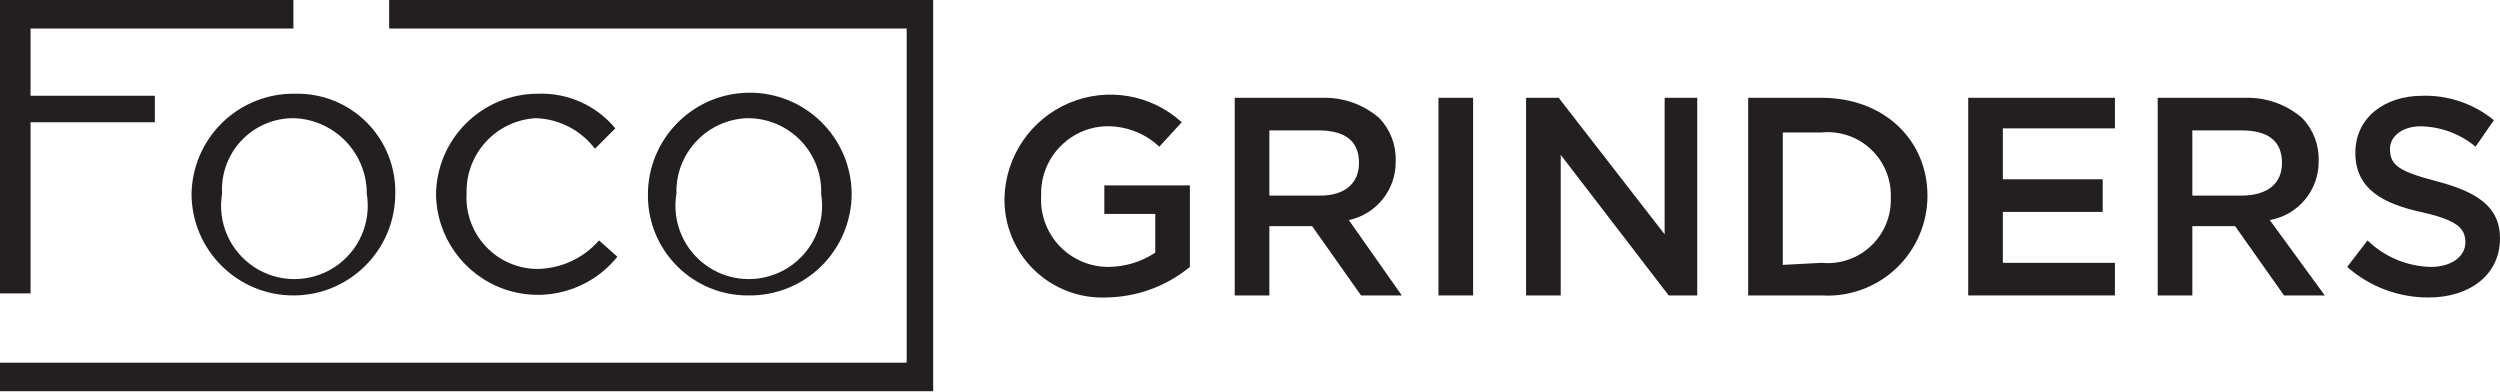
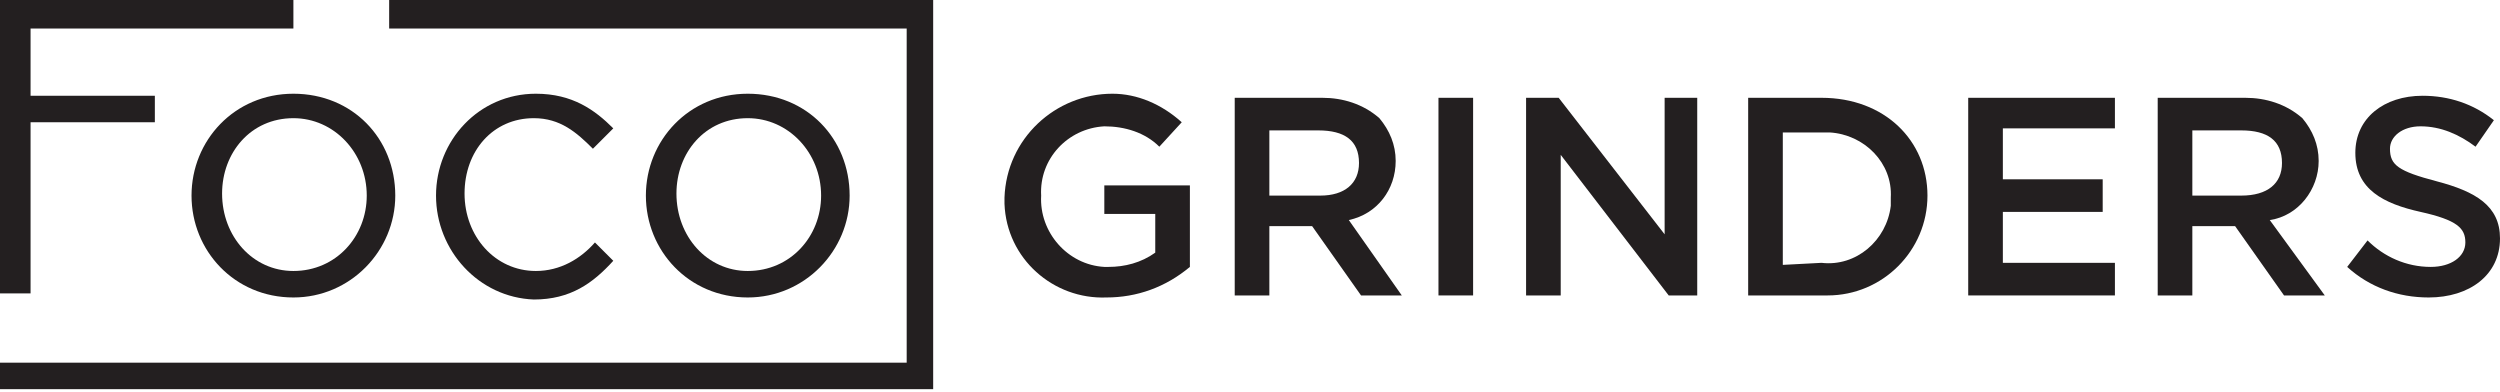
- <svg xmlns="http://www.w3.org/2000/svg" viewBox="0 0 122.7 19.2">
-   <defs>
-     <style>.cls-1{fill:#231f20;}</style>
-   </defs>
-   <g id="Layer_2" data-name="Layer 2">
-     <g id="WEB">
-       <path class="cls-1" d="M49.3,9.7h0A5.2,5.2,0,0,1,58,6L56.9,7.2a3.7,3.7,0,0,0-2.7-1,3.3,3.3,0,0,0-3.1,3.4h0a3.3,3.3,0,0,0,3.3,3.5,4.2,4.2,0,0,0,2.3-.7V10.5H54.2V9.1h4.2v4a6.6,6.6,0,0,1-4.1,1.5A4.8,4.8,0,0,1,49.3,9.7Z" />
-       <path class="cls-1" d="M60.6,4.8h4.3a4.1,4.1,0,0,1,2.8,1,2.9,2.9,0,0,1,.8,2.1h0a2.9,2.9,0,0,1-2.3,2.9l2.6,3.7h-2l-2.4-3.4H62.3v3.4H60.6Zm4.2,4.8C66,9.6,66.7,9,66.7,8h0c0-1.1-.7-1.6-2-1.6H62.3V9.6Z" />
-       <path class="cls-1" d="M70.6,4.8h1.7v9.7H70.6Z" />
-       <path class="cls-1" d="M74.9,4.8h1.6l5.2,6.7V4.8h1.6v9.7H81.9L76.6,7.6v6.9H74.9Z" />
-       <path class="cls-1" d="M85.8,4.8h3.6c3.1,0,5.2,2.1,5.2,4.8h0a4.9,4.9,0,0,1-5.2,4.9H85.8Zm3.6,8.1a3.1,3.1,0,0,0,3.4-3.2h0a3.1,3.1,0,0,0-3.4-3.2H87.5v6.5Z" />
-       <path class="cls-1" d="M96.6,4.8h7.2V6.3H98.3V8.8h4.9v1.6H98.3v2.5h5.5v1.6H96.6Z" />
-       <path class="cls-1" d="M105.9,4.8h4.3a4.1,4.1,0,0,1,2.8,1,2.9,2.9,0,0,1,.8,2.1h0a2.9,2.9,0,0,1-2.4,2.9l2.7,3.7h-2l-2.4-3.4h-2.1v3.4h-1.7ZM110,9.6c1.3,0,2-.6,2-1.6h0c0-1.1-.7-1.6-2-1.6h-2.4V9.6Z" />
-       <path class="cls-1" d="M115.2,13.1l1-1.3a4.6,4.6,0,0,0,3.1,1.3c1,0,1.7-.5,1.7-1.2h0c0-.7-.4-1.1-2.2-1.5s-3.2-1.1-3.2-2.9h0c0-1.7,1.4-2.8,3.3-2.8a5.3,5.3,0,0,1,3.5,1.2l-.9,1.3a4.3,4.3,0,0,0-2.7-1c-.9,0-1.5.5-1.5,1.1h0c0,.8.4,1.1,2.3,1.6s3.1,1.2,3.1,2.8h0c0,1.8-1.5,2.9-3.5,2.9A6,6,0,0,1,115.2,13.1Z" />
-       <polygon class="cls-1" points="0 0 14.4 0 14.4 1.4 1.5 1.4 1.5 4.7 7.6 4.7 7.6 6 1.5 6 1.5 14.4 0 14.4 0 0" />
-       <path class="cls-1" d="M9.4,9.6h0a5,5,0,0,1,5.1-5,4.8,4.8,0,0,1,4.9,4.9h0a5,5,0,0,1-10,0Zm8.6,0h0a3.7,3.7,0,0,0-3.6-3.8,3.5,3.5,0,0,0-3.5,3.7h0a3.6,3.6,0,1,0,7.1,0Z" />
-       <path class="cls-1" d="M21.4,9.6h0a5,5,0,0,1,5-5,4.7,4.7,0,0,1,3.8,1.7l-1,1a3.8,3.8,0,0,0-2.9-1.5,3.6,3.6,0,0,0-3.4,3.7h0a3.5,3.5,0,0,0,3.5,3.7,4.1,4.1,0,0,0,3-1.4l.9.8a5,5,0,0,1-8.9-3.1Z" />
-       <path class="cls-1" d="M31.8,9.6h0a5,5,0,0,1,10-.1h0a5,5,0,0,1-5.1,5A4.9,4.9,0,0,1,31.8,9.6Zm8.5,0h0a3.6,3.6,0,0,0-3.6-3.8,3.6,3.6,0,0,0-3.5,3.7h0a3.6,3.6,0,1,0,7.1,0Z" />
-       <polygon class="cls-1" points="19.1 0 19.1 1.4 44.5 1.4 44.5 17.8 0 17.8 0 19.2 44.5 19.2 45.8 19.2 45.8 17.8 45.8 1.4 45.8 0 19.1 0" />
-     </g>
+ <svg xmlns="http://www.w3.org/2000/svg" version="1.1" id="Layer_1" x="0px" y="0px" viewBox="0 0 122.7 19.2" style="enable-background:new 0 0 122.7 19.2;" xml:space="preserve">
+   <style type="text/css">
+ 	.st0{fill:#231F20;}
+ </style>
+   <g>
+     <polygon class="st0" points="0,0 14.4,0 14.4,1.4 1.5,1.4 1.5,4.7 7.6,4.7 7.6,6 1.5,6 1.5,14.4 0,14.4  " />
+     <path class="st0" d="M9.4,9.6L9.4,9.6c0-2.7,2.1-5,5-5s5,2.2,5,5v0c0,2.7-2.2,5-5,5C11.5,14.6,9.4,12.3,9.4,9.6z M18,9.6L18,9.6   c0-2.1-1.6-3.8-3.6-3.8c-2.1,0-3.5,1.7-3.5,3.7v0c0,2.1,1.5,3.8,3.5,3.8C16.5,13.3,18,11.6,18,9.6z" />
+     <path class="st0" d="M21.4,9.6L21.4,9.6c0-2.7,2.1-5,4.9-5c1.8,0,2.9,0.8,3.8,1.7l-1,1c-0.8-0.8-1.6-1.5-2.9-1.5   c-2,0-3.4,1.6-3.4,3.7v0c0,2.1,1.5,3.8,3.5,3.8c1.2,0,2.2-0.6,2.9-1.4l0.9,0.9c-1,1.1-2.1,1.9-3.9,1.9   C23.5,14.6,21.4,12.3,21.4,9.6z" />
+     <path class="st0" d="M31.7,9.6L31.7,9.6c0-2.7,2.1-5,5-5s5,2.2,5,5v0c0,2.7-2.2,5-5,5C33.8,14.6,31.7,12.3,31.7,9.6z M40.3,9.6   L40.3,9.6c0-2.1-1.6-3.8-3.6-3.8c-2.1,0-3.5,1.7-3.5,3.7v0c0,2.1,1.5,3.8,3.5,3.8C38.8,13.3,40.3,11.6,40.3,9.6z" />
+     <polygon class="st0" points="19.1,0 19.1,1.4 44.5,1.4 44.5,17.8 0,17.8 0,19.1 44.5,19.1 45.8,19.1 45.8,17.8 45.8,1.4 45.8,0     " />
+   </g>
+   <g id="WEB">
+     <path class="st0" d="M49.3,9.7L49.3,9.7c0.1-2.9,2.5-5.1,5.3-5.1c1.2,0,2.4,0.5,3.4,1.4l-1.1,1.2c-0.7-0.7-1.7-1-2.7-1   c-1.8,0.1-3.2,1.6-3.1,3.4l0,0c-0.1,1.8,1.3,3.4,3.1,3.5c0.1,0,0.1,0,0.2,0c0.8,0,1.6-0.2,2.3-0.7v-1.9h-2.5V9.1h4.2v4   c-1.2,1-2.6,1.5-4.1,1.5c-2.6,0.1-4.9-1.9-5-4.6C49.3,9.9,49.3,9.8,49.3,9.7z" />
+     <path class="st0" d="M60.6,4.8h4.3c1,0,2,0.3,2.8,1c0.5,0.6,0.8,1.3,0.8,2.1l0,0c0,1.4-0.9,2.6-2.3,2.9l2.6,3.7h-2l-2.4-3.4h-2.1   v3.4h-1.7V4.8z M64.8,9.6C66,9.6,66.7,9,66.7,8l0,0c0-1.1-0.7-1.6-2-1.6h-2.4v3.2H64.8z" />
+     <path class="st0" d="M70.6,4.8h1.7v9.7h-1.7V4.8z" />
+     <path class="st0" d="M74.9,4.8h1.6l5.2,6.7V4.8h1.6v9.7h-1.4l-5.3-6.9v6.9h-1.7V4.8z" />
+     <path class="st0" d="M85.8,4.8h3.6c3.1,0,5.2,2.1,5.2,4.8l0,0c0,2.7-2.2,4.9-4.9,4.9c-0.1,0-0.2,0-0.3,0h-3.6V4.8z M89.4,12.9   c1.7,0.2,3.2-1.1,3.4-2.8c0-0.1,0-0.3,0-0.4l0,0c0.1-1.7-1.3-3.1-3-3.2c-0.1,0-0.3,0-0.4,0h-1.9V13L89.4,12.9z" />
+     <path class="st0" d="M96.6,4.8h7.2v1.5h-5.5v2.5h4.9v1.6h-4.9v2.5h5.5v1.6h-7.2V4.8z" />
+     <path class="st0" d="M105.9,4.8h4.3c1,0,2,0.3,2.8,1c0.5,0.6,0.8,1.3,0.8,2.1l0,0c0,1.4-1,2.7-2.4,2.9l2.7,3.7h-2l-2.4-3.4h-2.1   v3.4h-1.7L105.9,4.8z M110,9.6c1.3,0,2-0.6,2-1.6l0,0c0-1.1-0.7-1.6-2-1.6h-2.4v3.2H110z" />
+     <path class="st0" d="M115.2,13.1l1-1.3c0.8,0.8,1.9,1.3,3.1,1.3c1,0,1.7-0.5,1.7-1.2l0,0c0-0.7-0.4-1.1-2.2-1.5s-3.2-1.1-3.2-2.9   l0,0c0-1.7,1.4-2.8,3.3-2.8c1.3,0,2.5,0.4,3.5,1.2l-0.9,1.3c-0.8-0.6-1.7-1-2.7-1c-0.9,0-1.5,0.5-1.5,1.1l0,0   c0,0.8,0.4,1.1,2.3,1.6s3.1,1.2,3.1,2.8l0,0c0,1.8-1.5,2.9-3.5,2.9C117.7,14.6,116.3,14.1,115.2,13.1z" />
  </g>
</svg>
